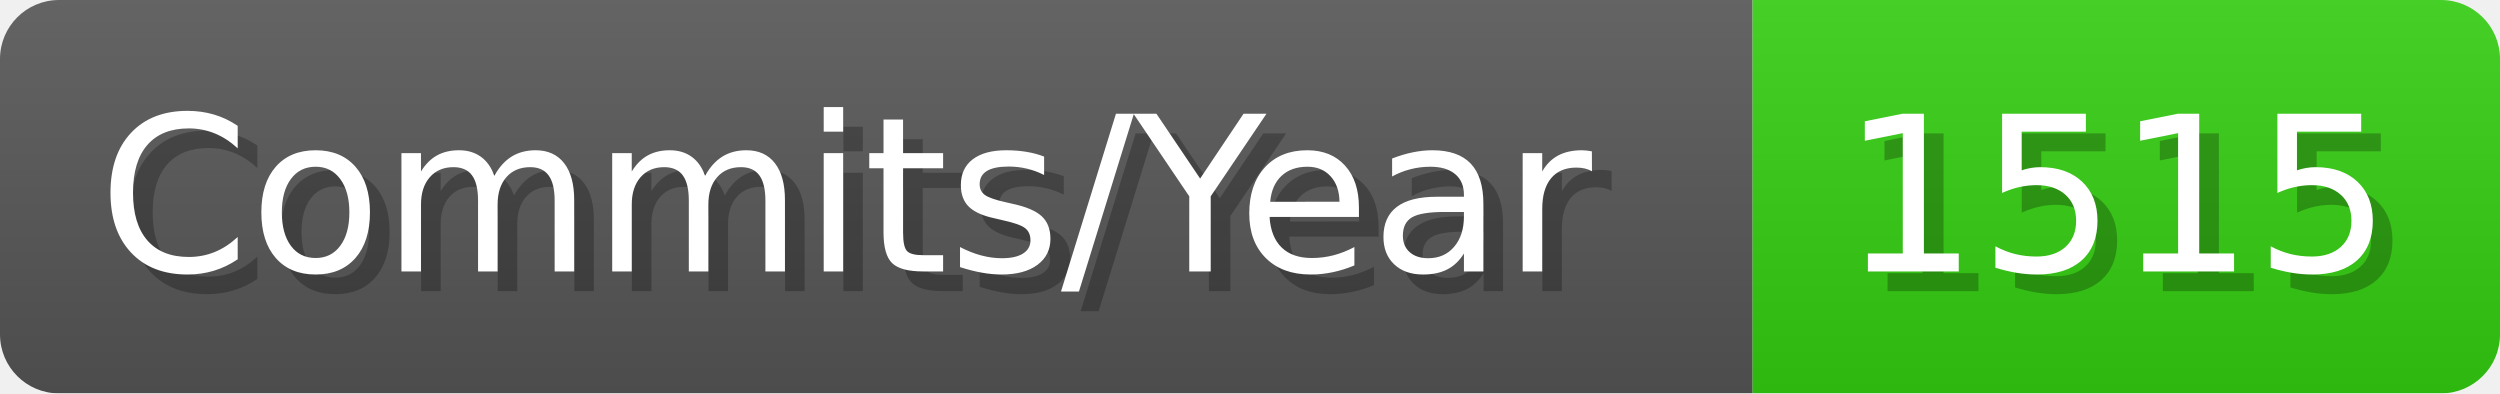
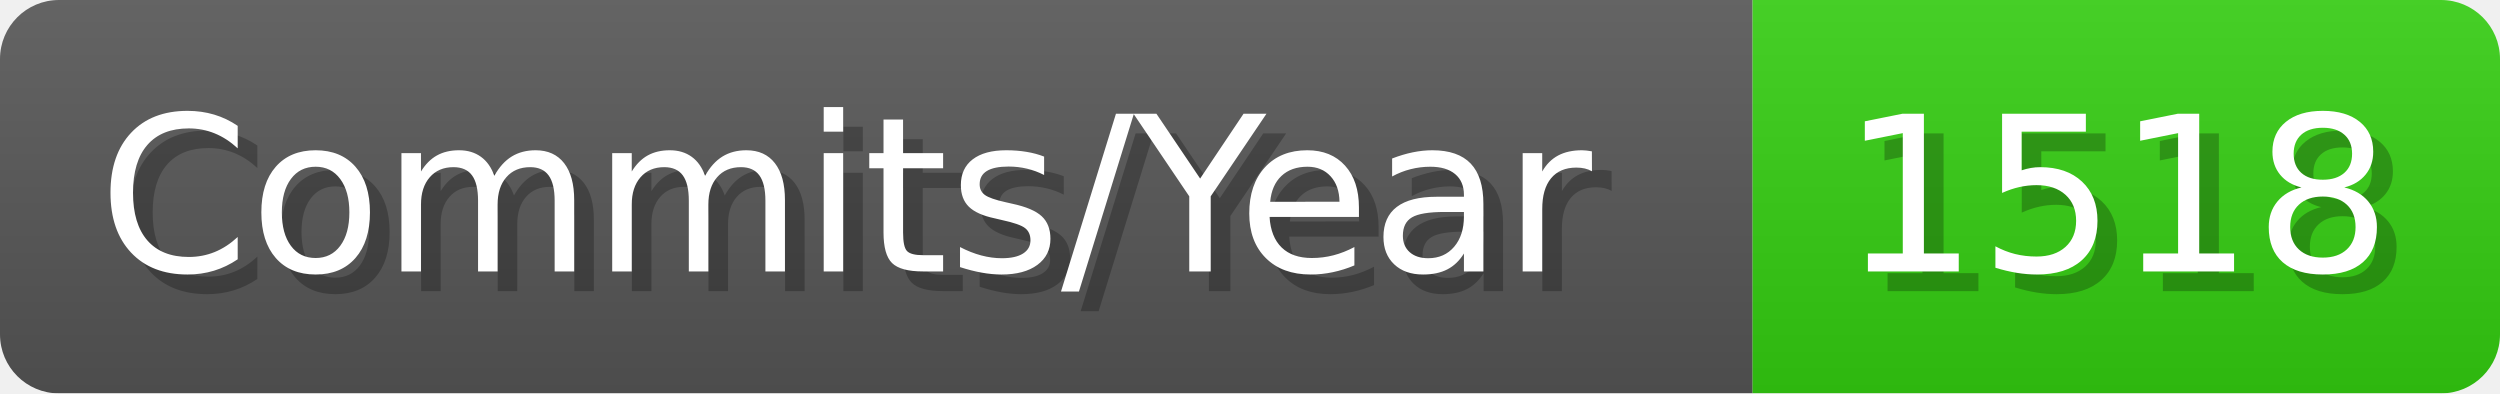
- <svg xmlns="http://www.w3.org/2000/svg" width="127.1" height="20" viewBox="0 0 1271 200" role="img" aria-label="Commits/Year: 1515">
+ <svg xmlns="http://www.w3.org/2000/svg" width="127.1" height="20" viewBox="0 0 1271 200" role="img" aria-label="Commits/Year: 1518">
  <linearGradient id="aUPdi" x2="0" y2="100%">
    <stop offset="0" stop-opacity=".1" stop-color="#EEE" />
    <stop offset="1" stop-opacity=".1" />
  </linearGradient>
  <mask id="WfAiQ">
    <rect width="1271" height="200" rx="30" fill="#FFF" />
  </mask>
  <g mask="url(#WfAiQ)">
    <rect width="891" height="200" fill="#555" />
    <rect width="380" height="200" fill="#3C1" x="891" />
    <rect width="1271" height="200" fill="url(#aUPdi)" />
  </g>
  <g aria-hidden="true" fill="#fff" text-anchor="start" font-family="Verdana,DejaVu Sans,sans-serif" font-size="110">
    <text x="60" y="148" textLength="791" fill="#000" opacity="0.25">Commits/Year</text>
    <text x="50" y="138" textLength="791">Commits/Year</text>
-     <text x="946" y="148" textLength="280" fill="#000" opacity="0.25">1515</text>
-     <text x="936" y="138" textLength="280">1515</text>
+     <text x="946" y="148" textLength="280" fill="#000" opacity="0.25">1518</text>
+     <text x="936" y="138" textLength="280">1518</text>
  </g>
</svg>
